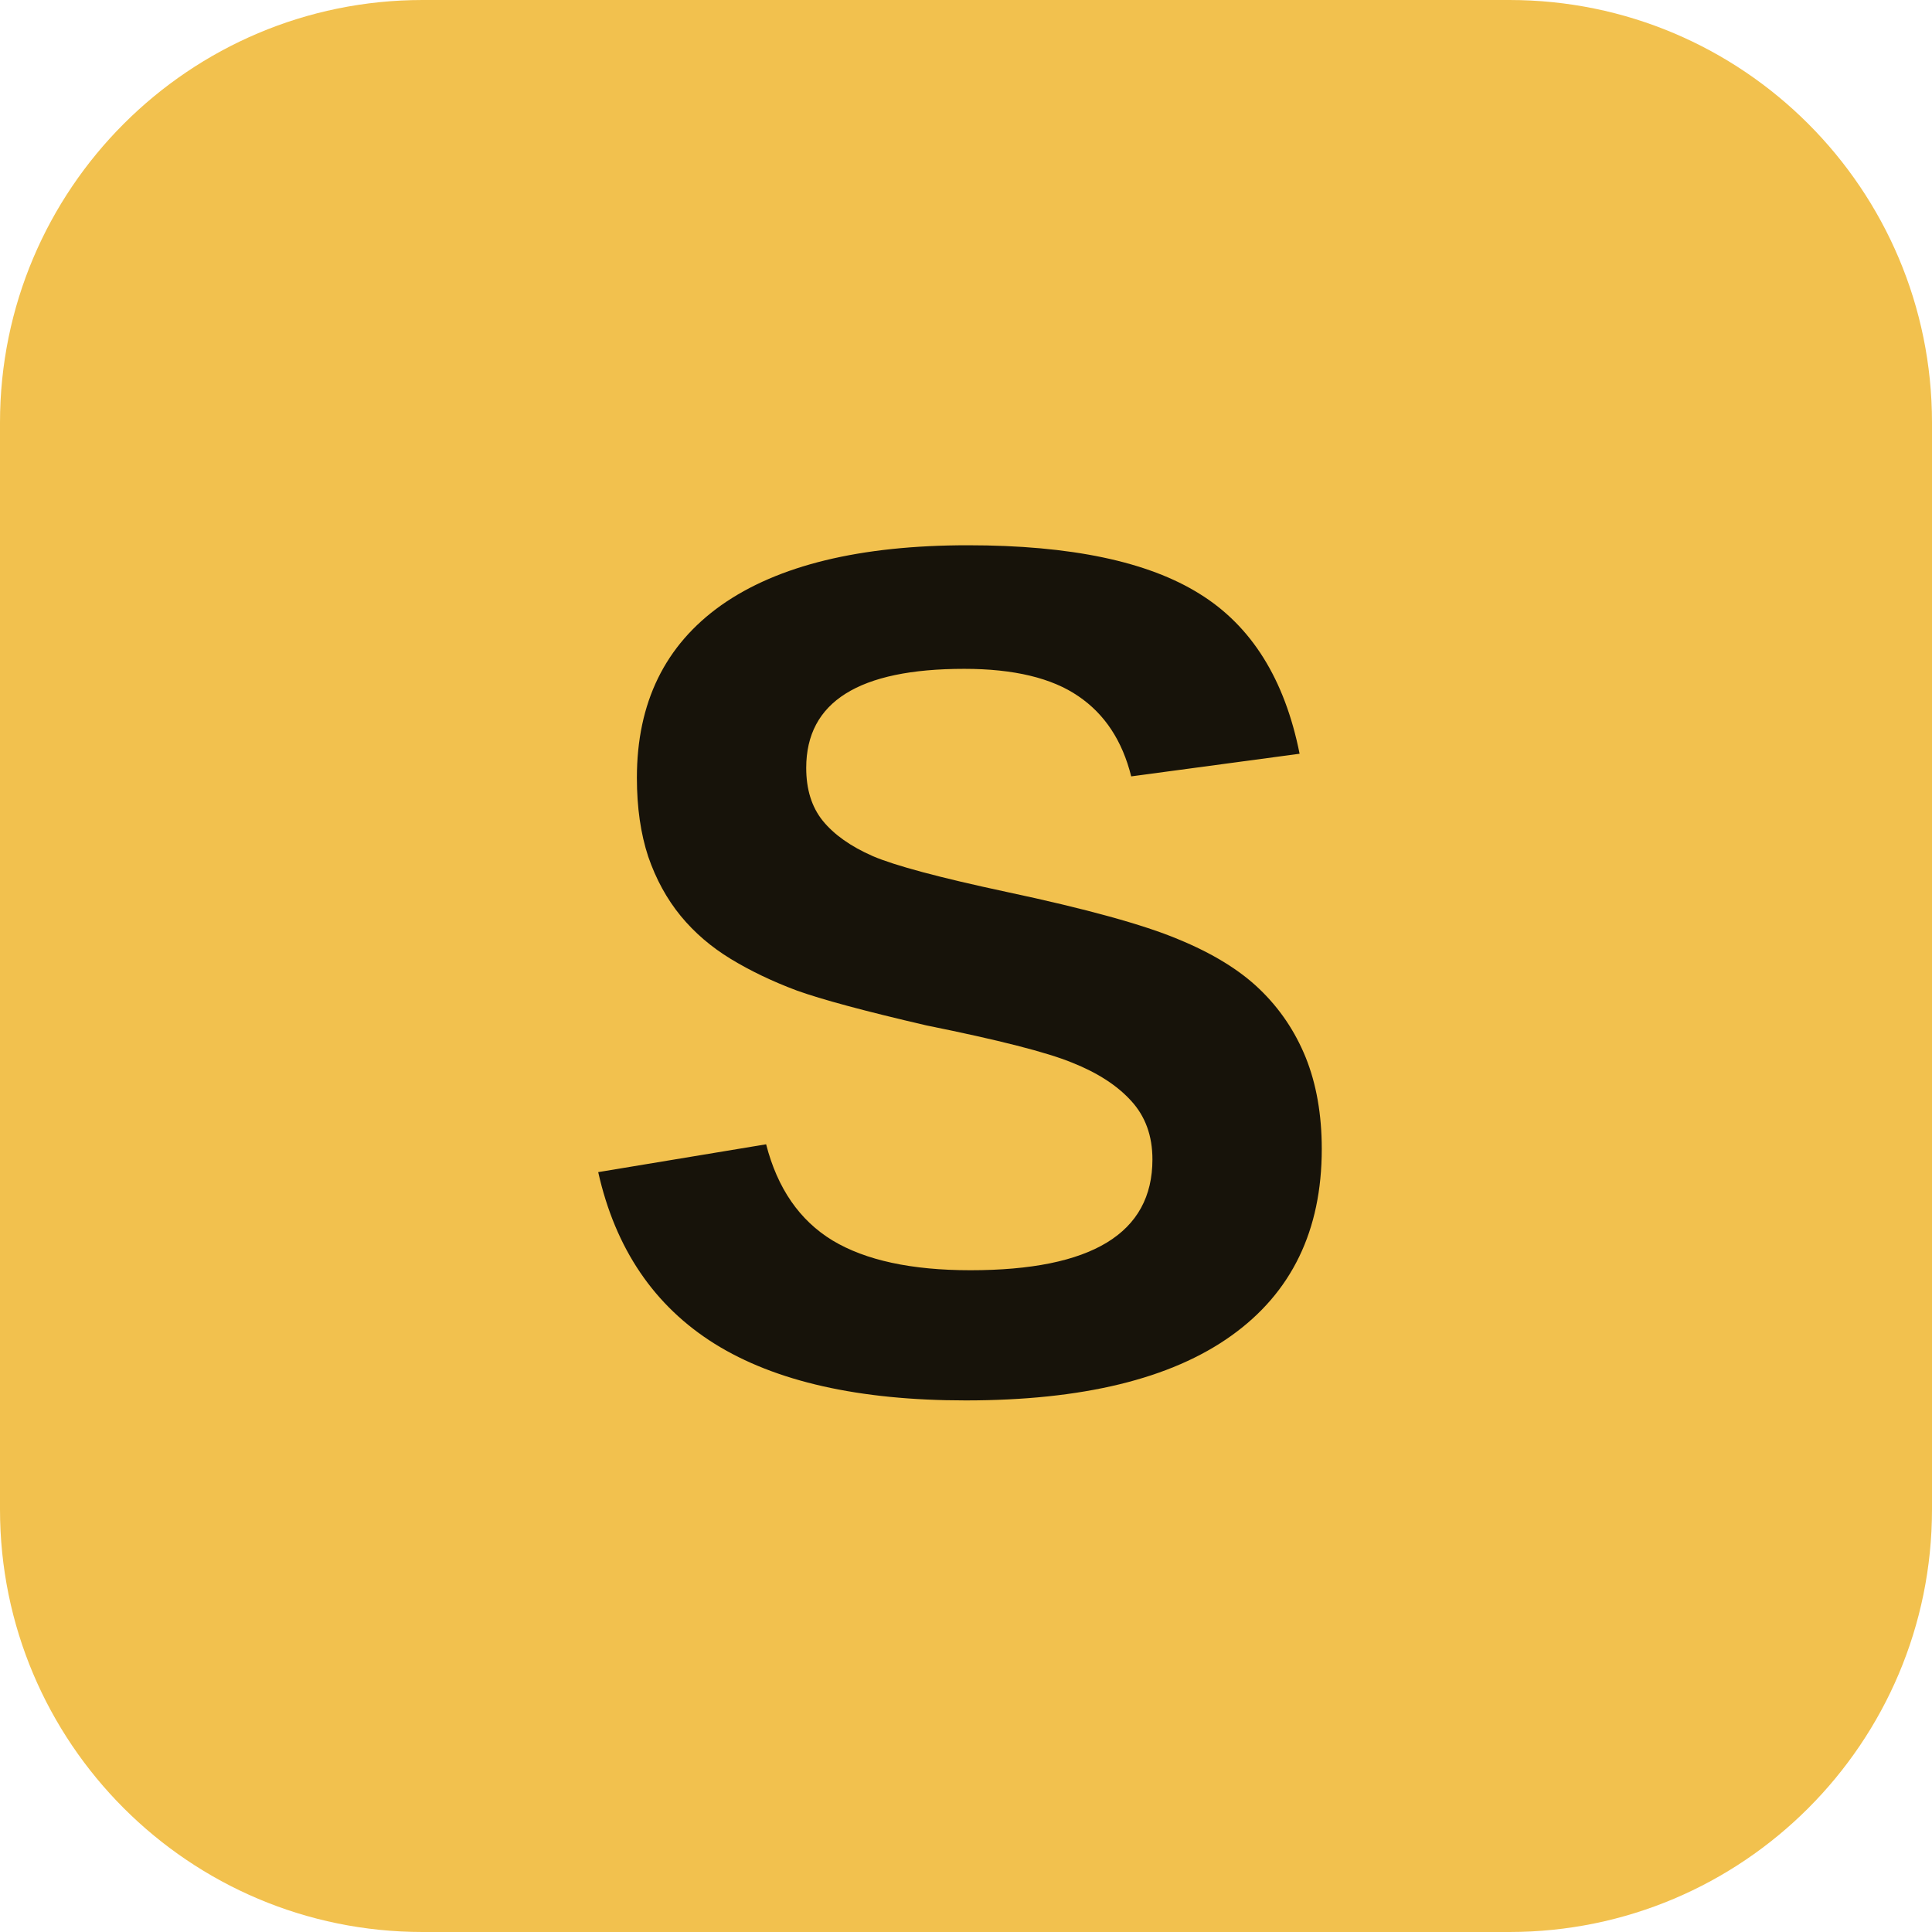
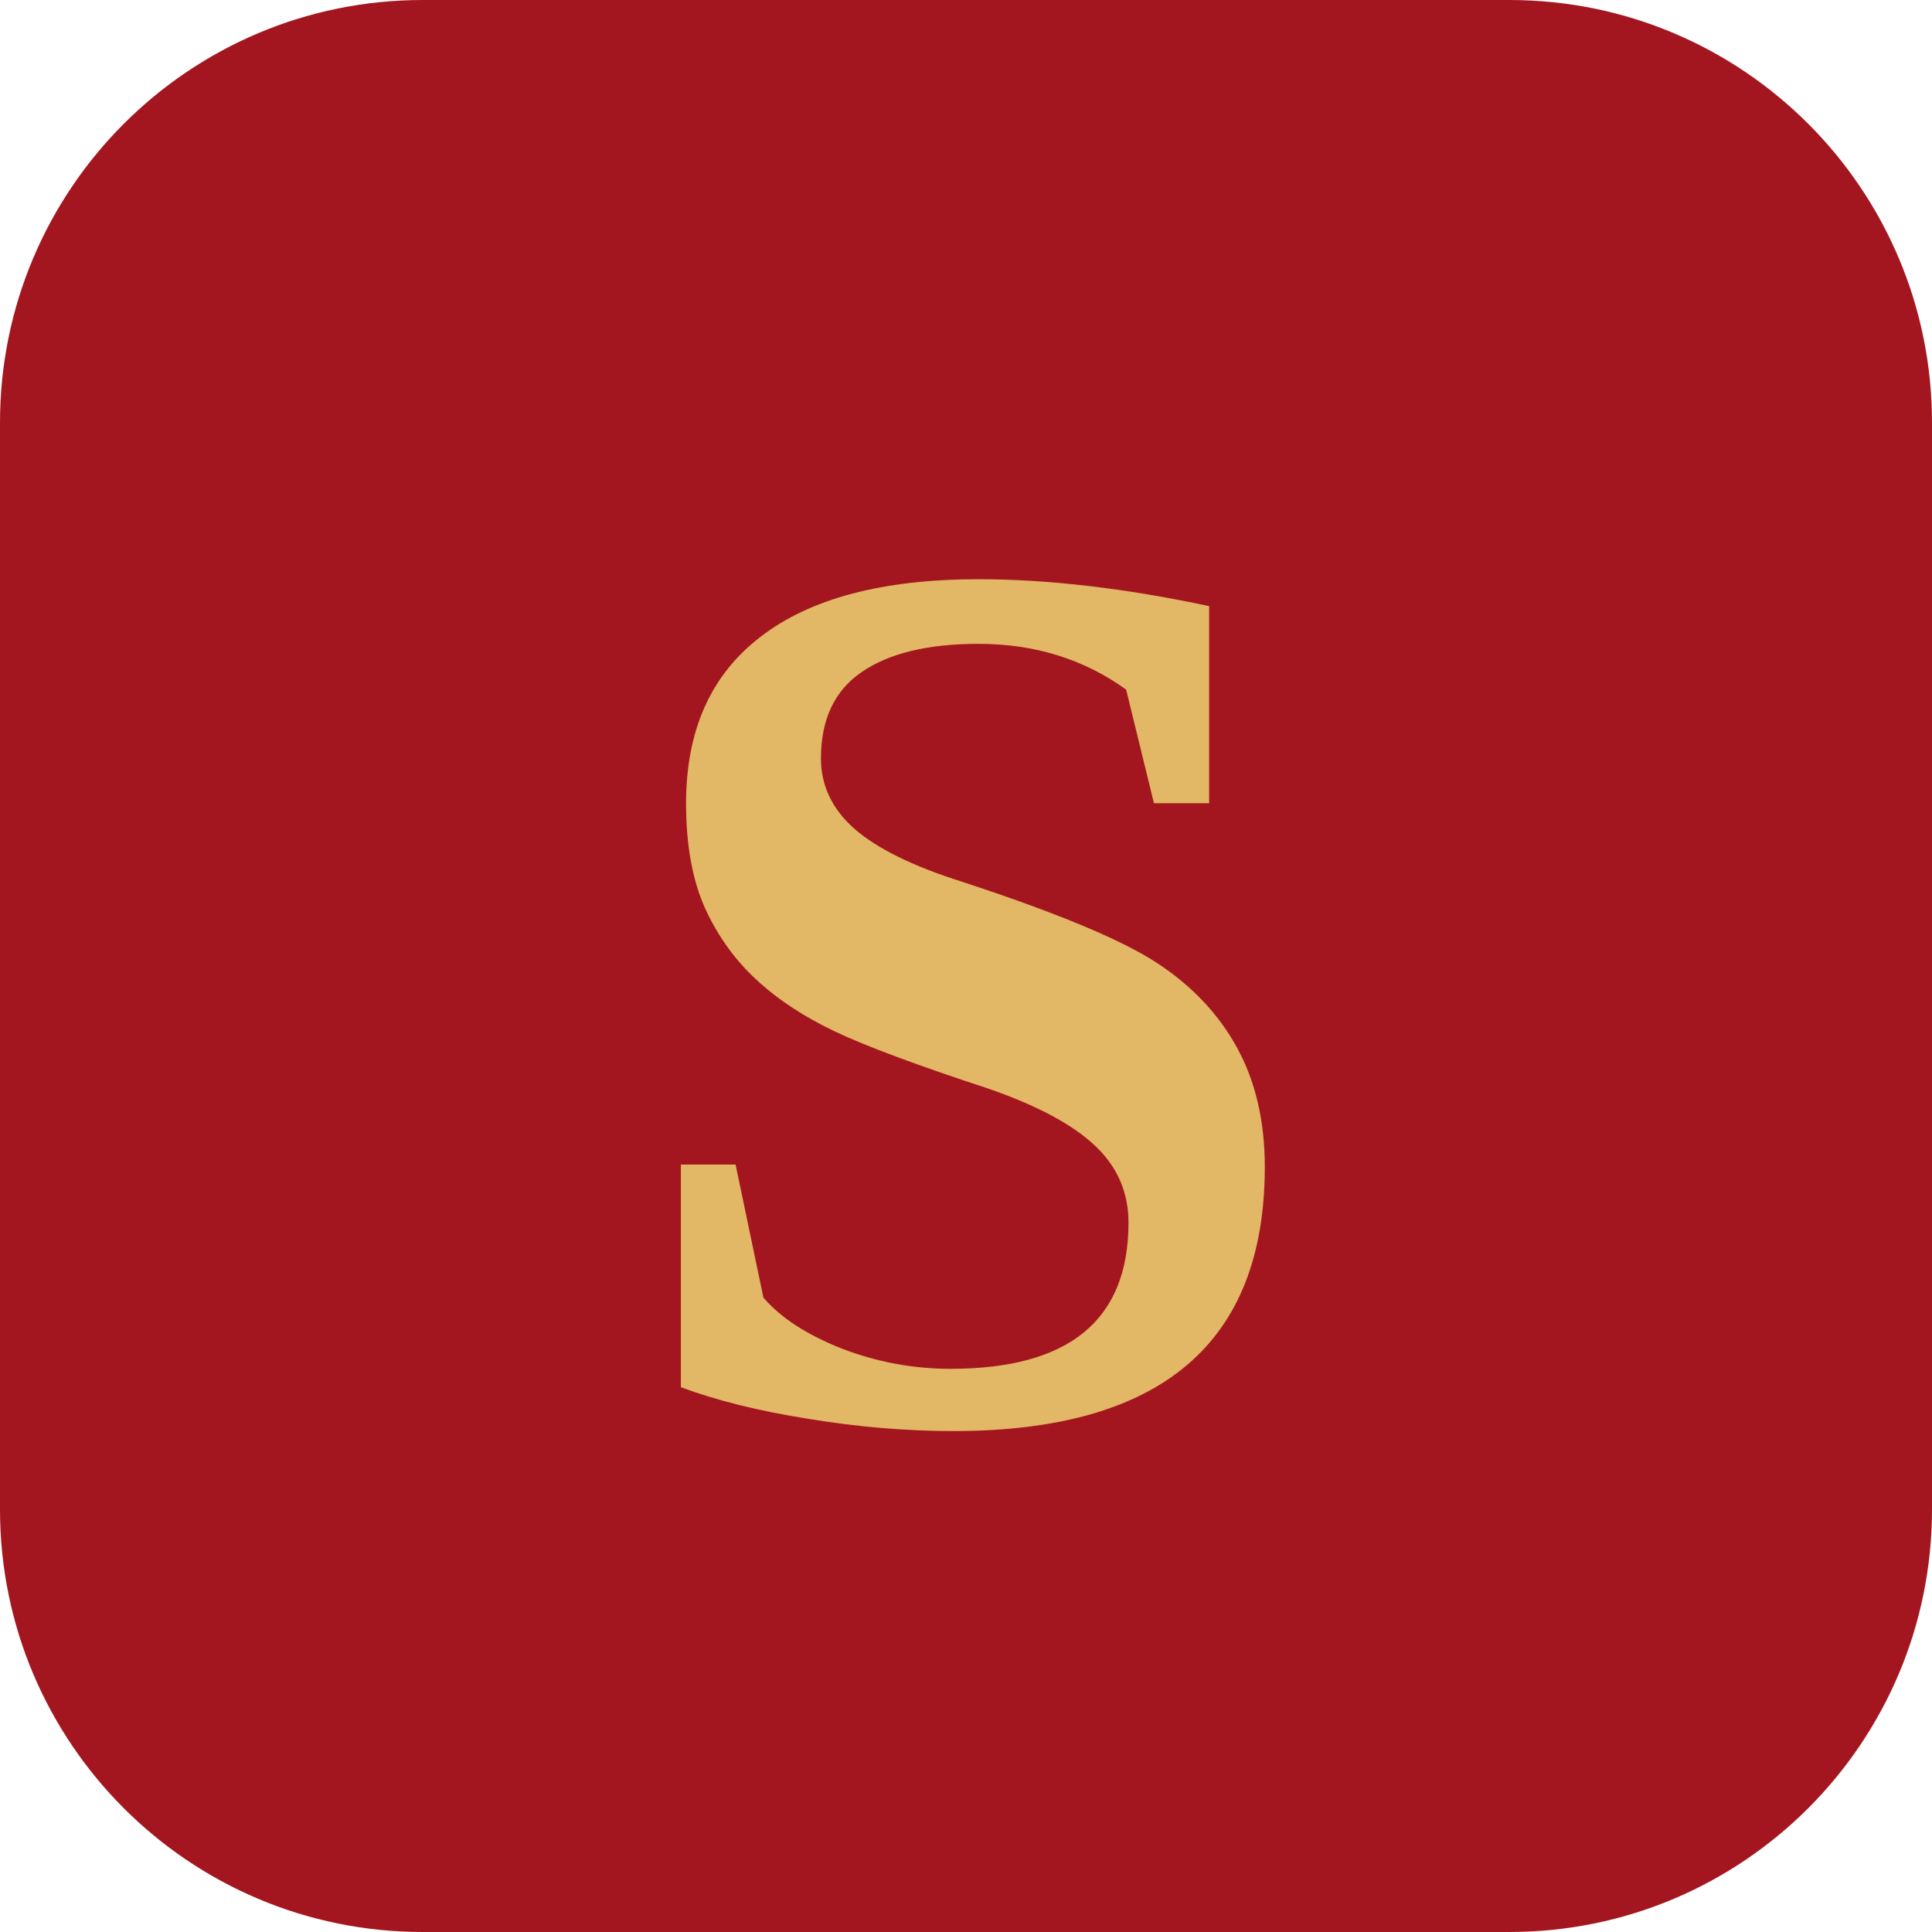
<svg xmlns="http://www.w3.org/2000/svg" viewBox="0 0 64 64">
-   <rect width="64" height="64" rx="14" fill="#f2c14e" />
-   <text x="32" y="46" text-anchor="middle" font-family="Arial, Helvetica, sans-serif" font-weight="800" font-size="40" fill="#17130a">S</text>
+   <rect width="64" height="64" rx="14" fill="#a3161f" />
+   <text x="32" y="47" text-anchor="middle" font-family="Georgia, 'Times New Roman', serif" font-weight="700" font-size="42" fill="#e2b765">S</text>
</svg>
